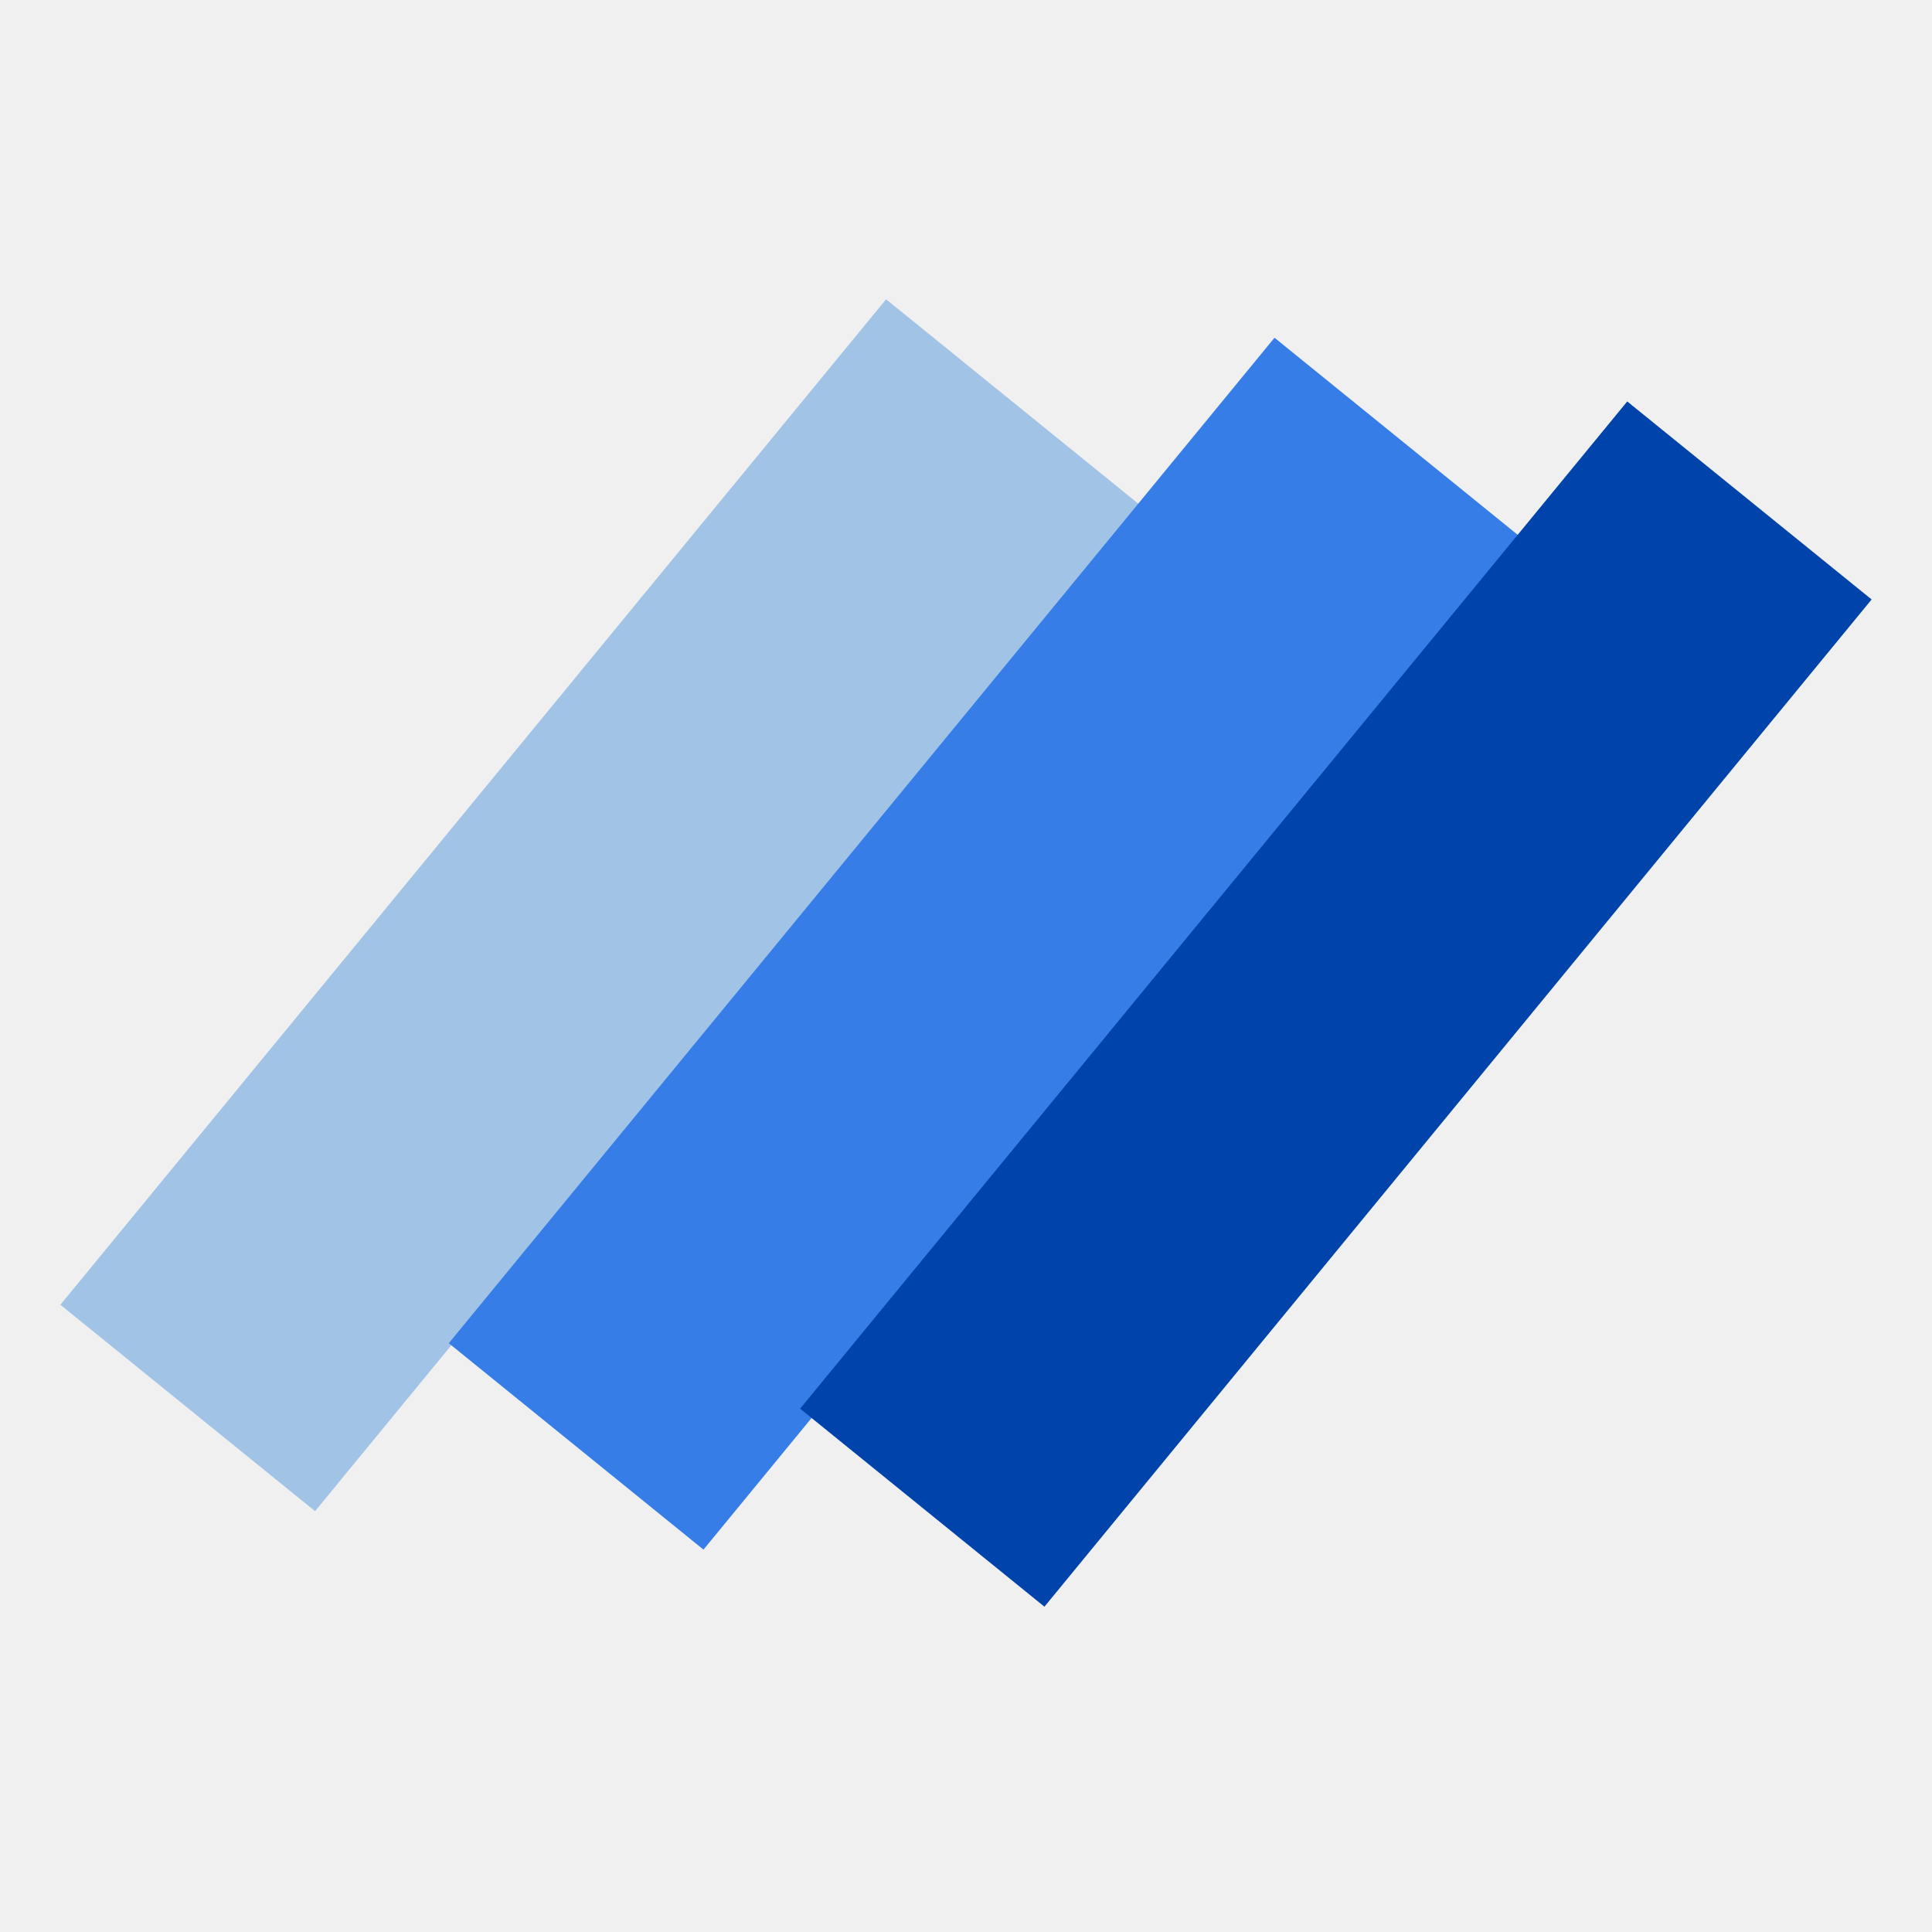
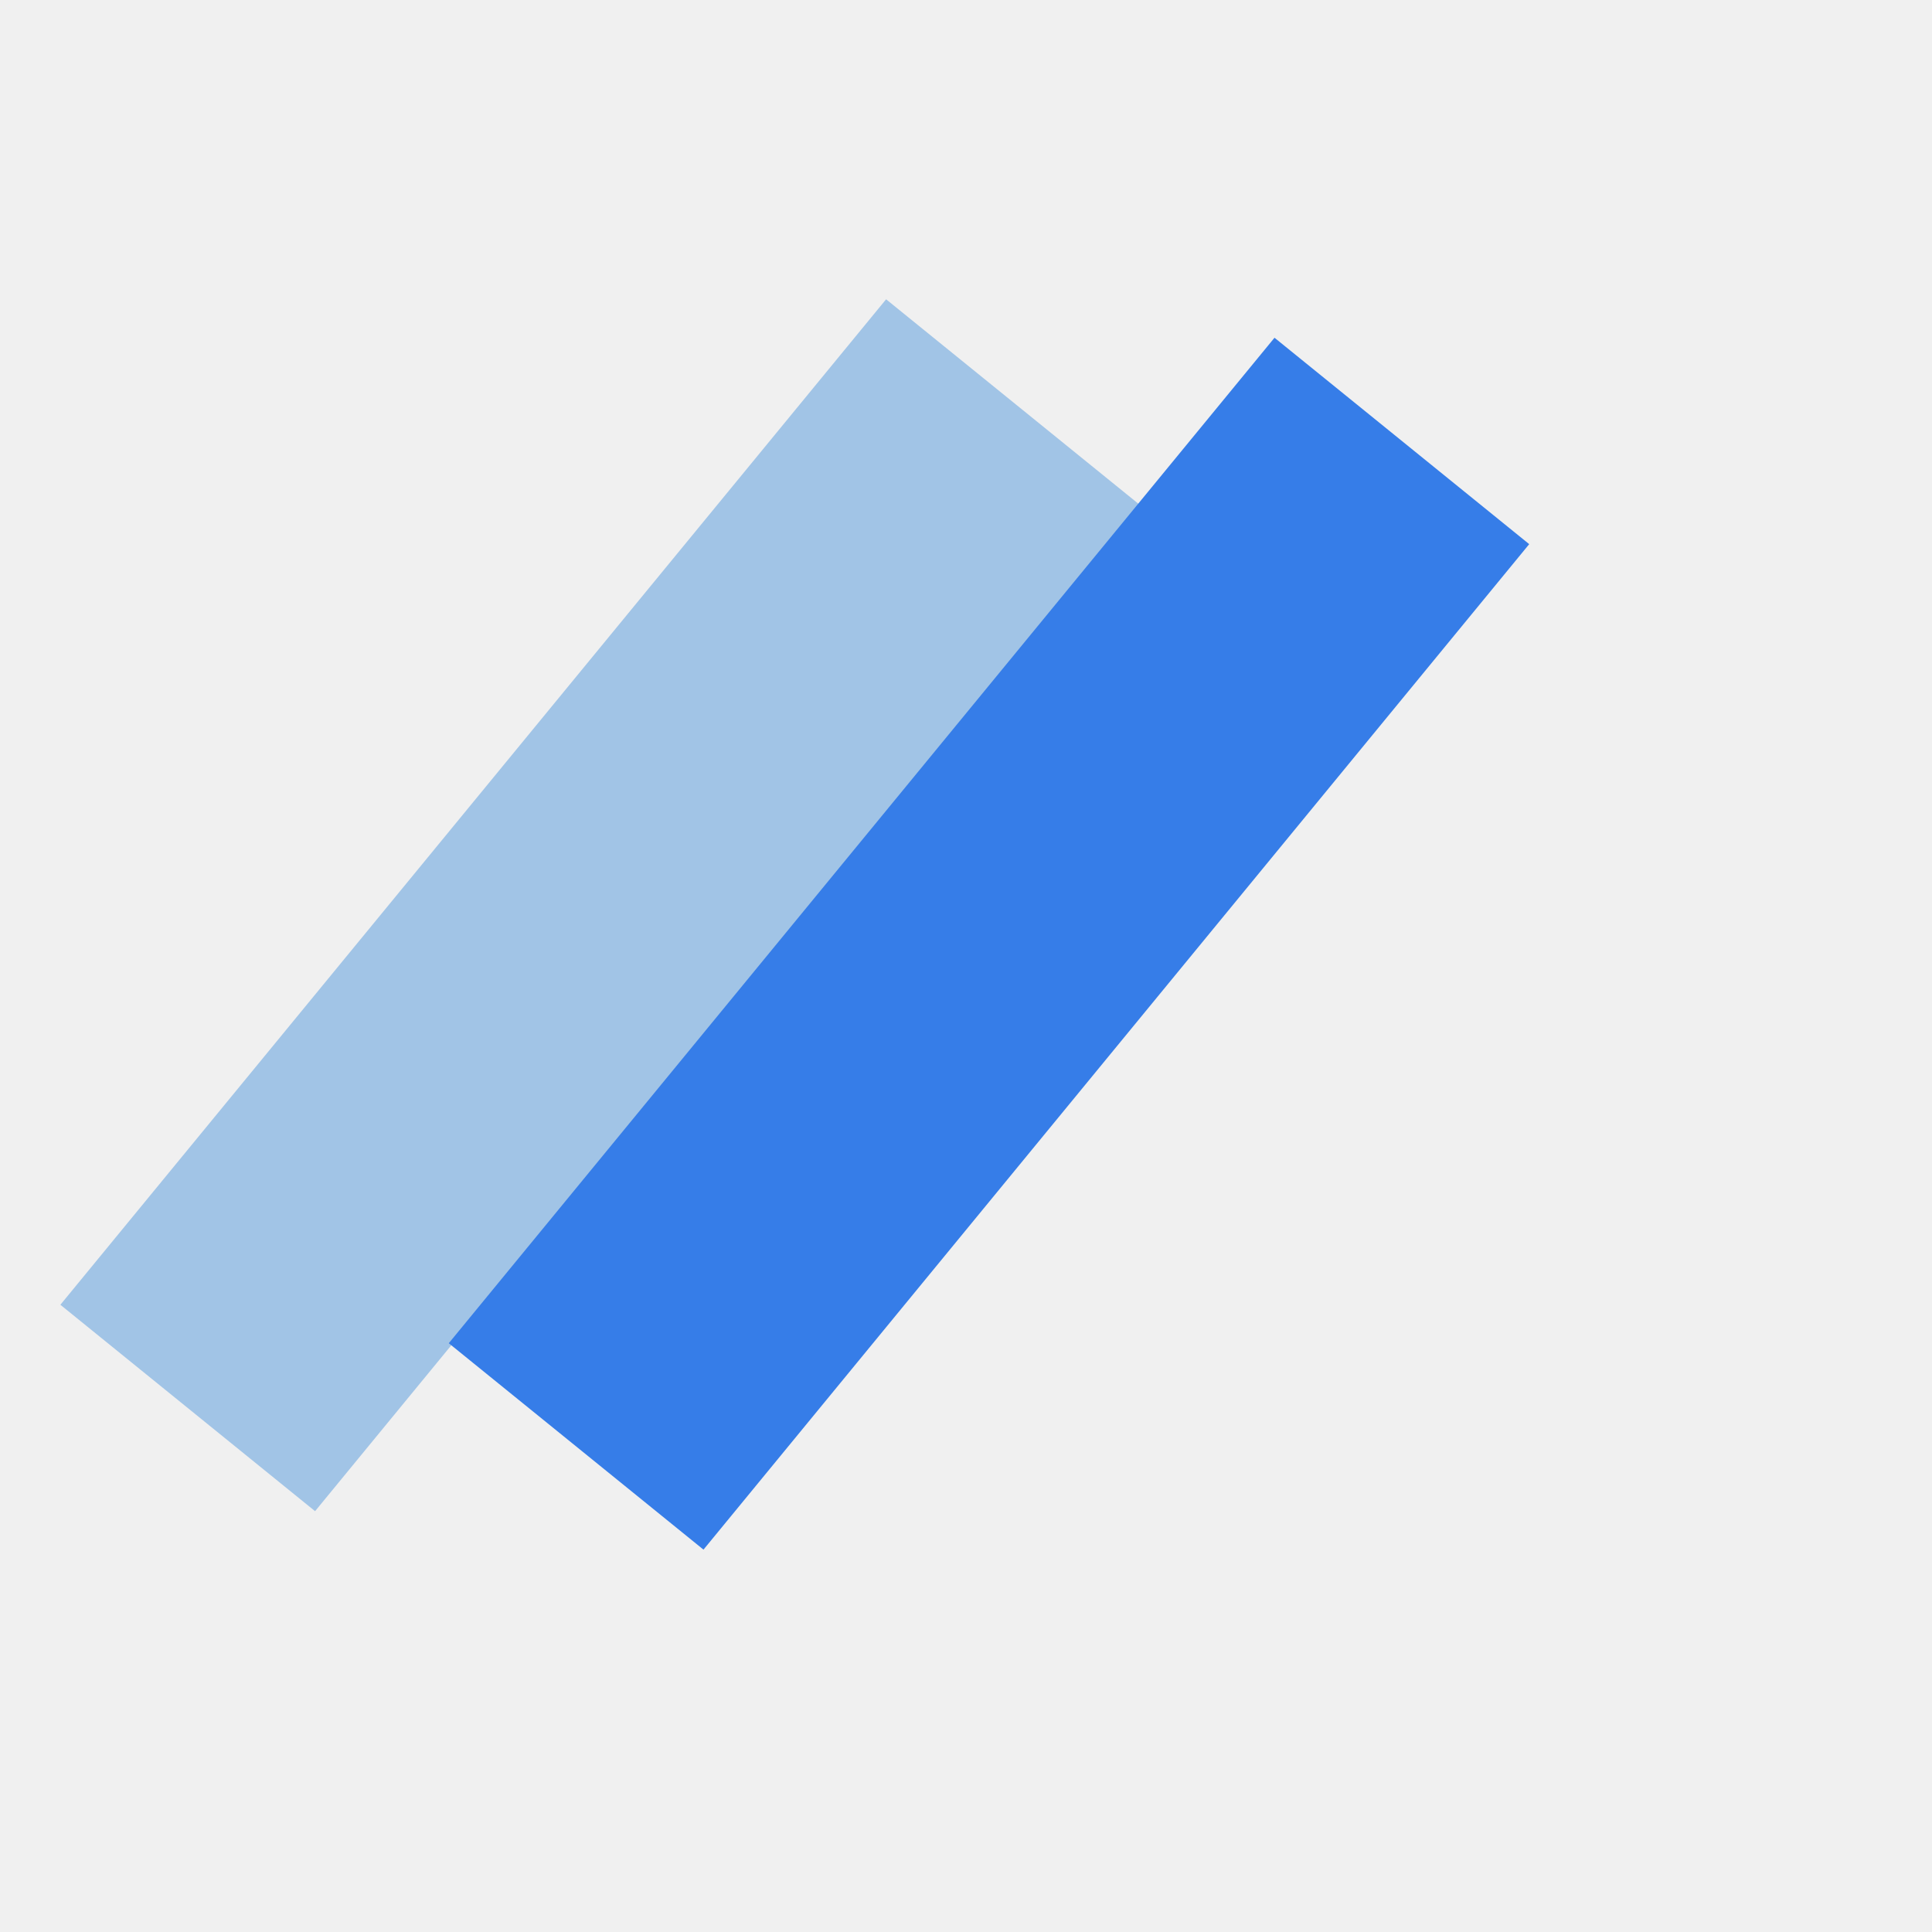
<svg xmlns="http://www.w3.org/2000/svg" width="32" height="32" viewBox="0 0 32 32" fill="none">
  <g clip-path="url(#clip0_202_2)">
    <rect width="21.55" height="5.43" transform="matrix(0.634645 -0.772804 0.776918 0.629601 1 21.6111)" fill="#A1C4E6" />
    <rect width="21.55" height="5.43" transform="matrix(0.634645 -0.772804 0.776918 0.629601 7.43323 22.248)" fill="#367DE8" />
-     <path d="M13.252 23.332L26.952 6.649L31 9.929L17.299 26.612L13.252 23.332Z" fill="#0044AB" />
  </g>
  <defs>
    <clipPath id="clip0_202_2">
      <rect width="32" height="32" fill="white" />
    </clipPath>
  </defs>
</svg>
